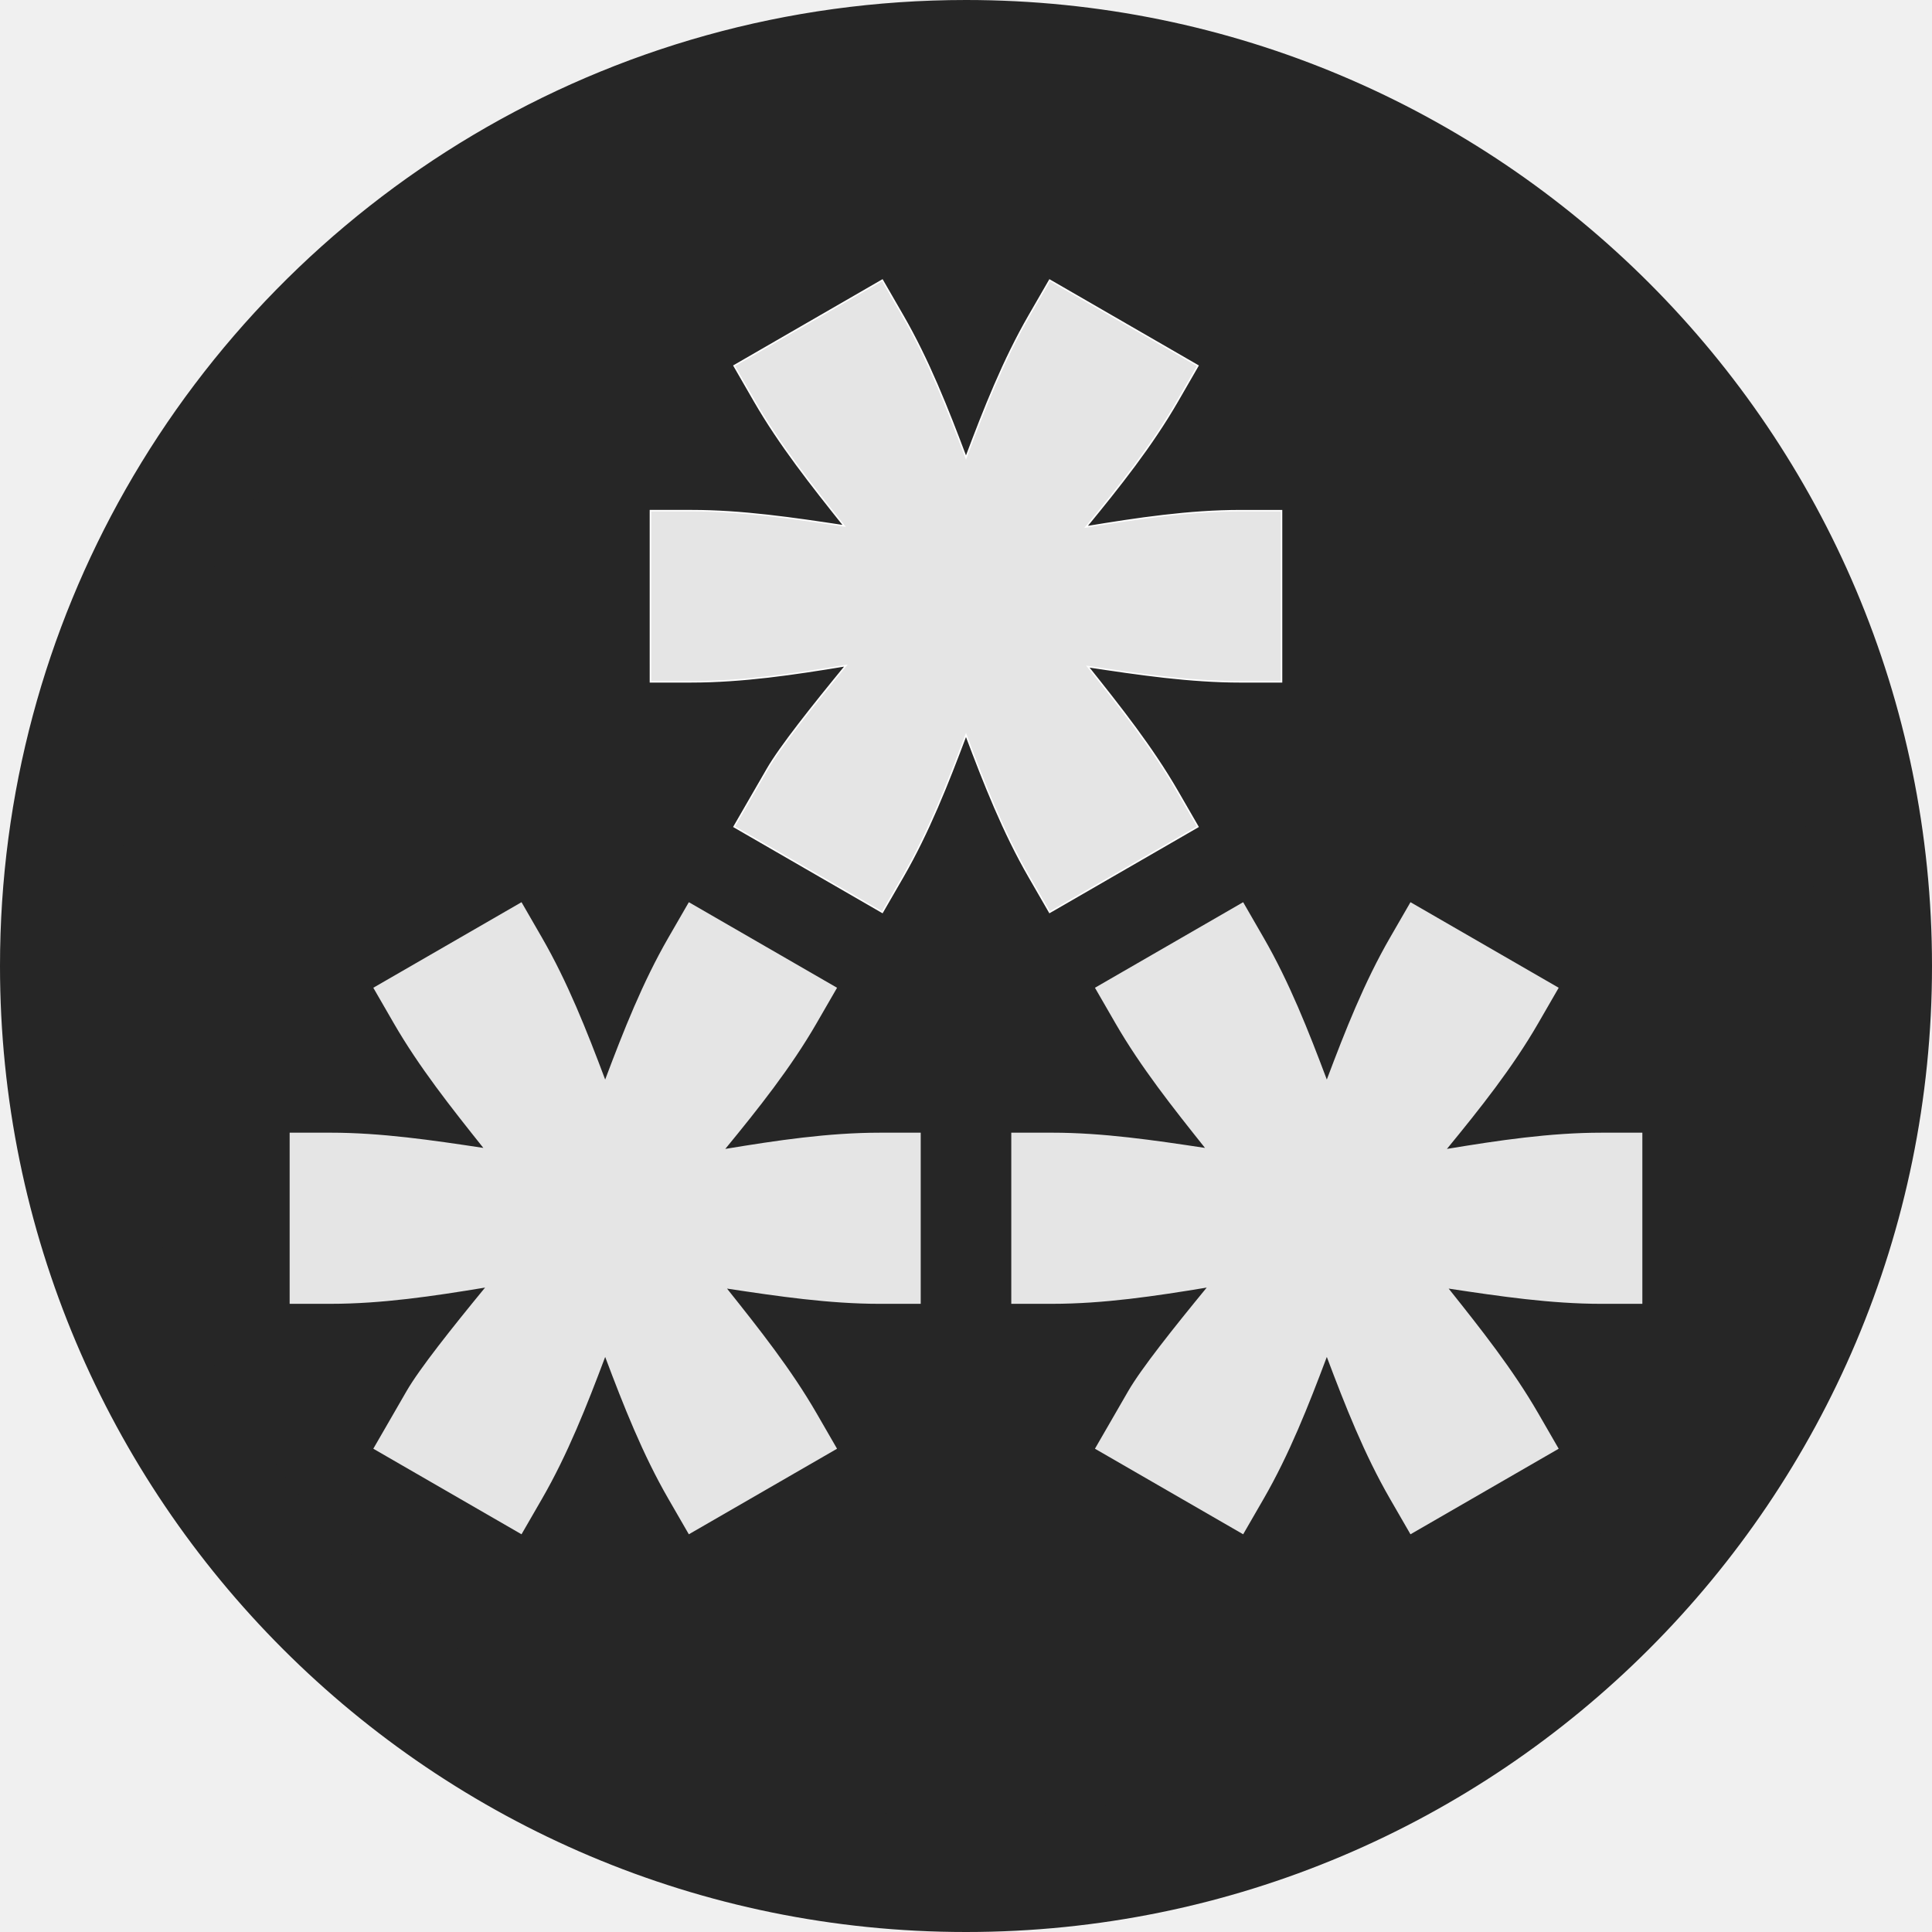
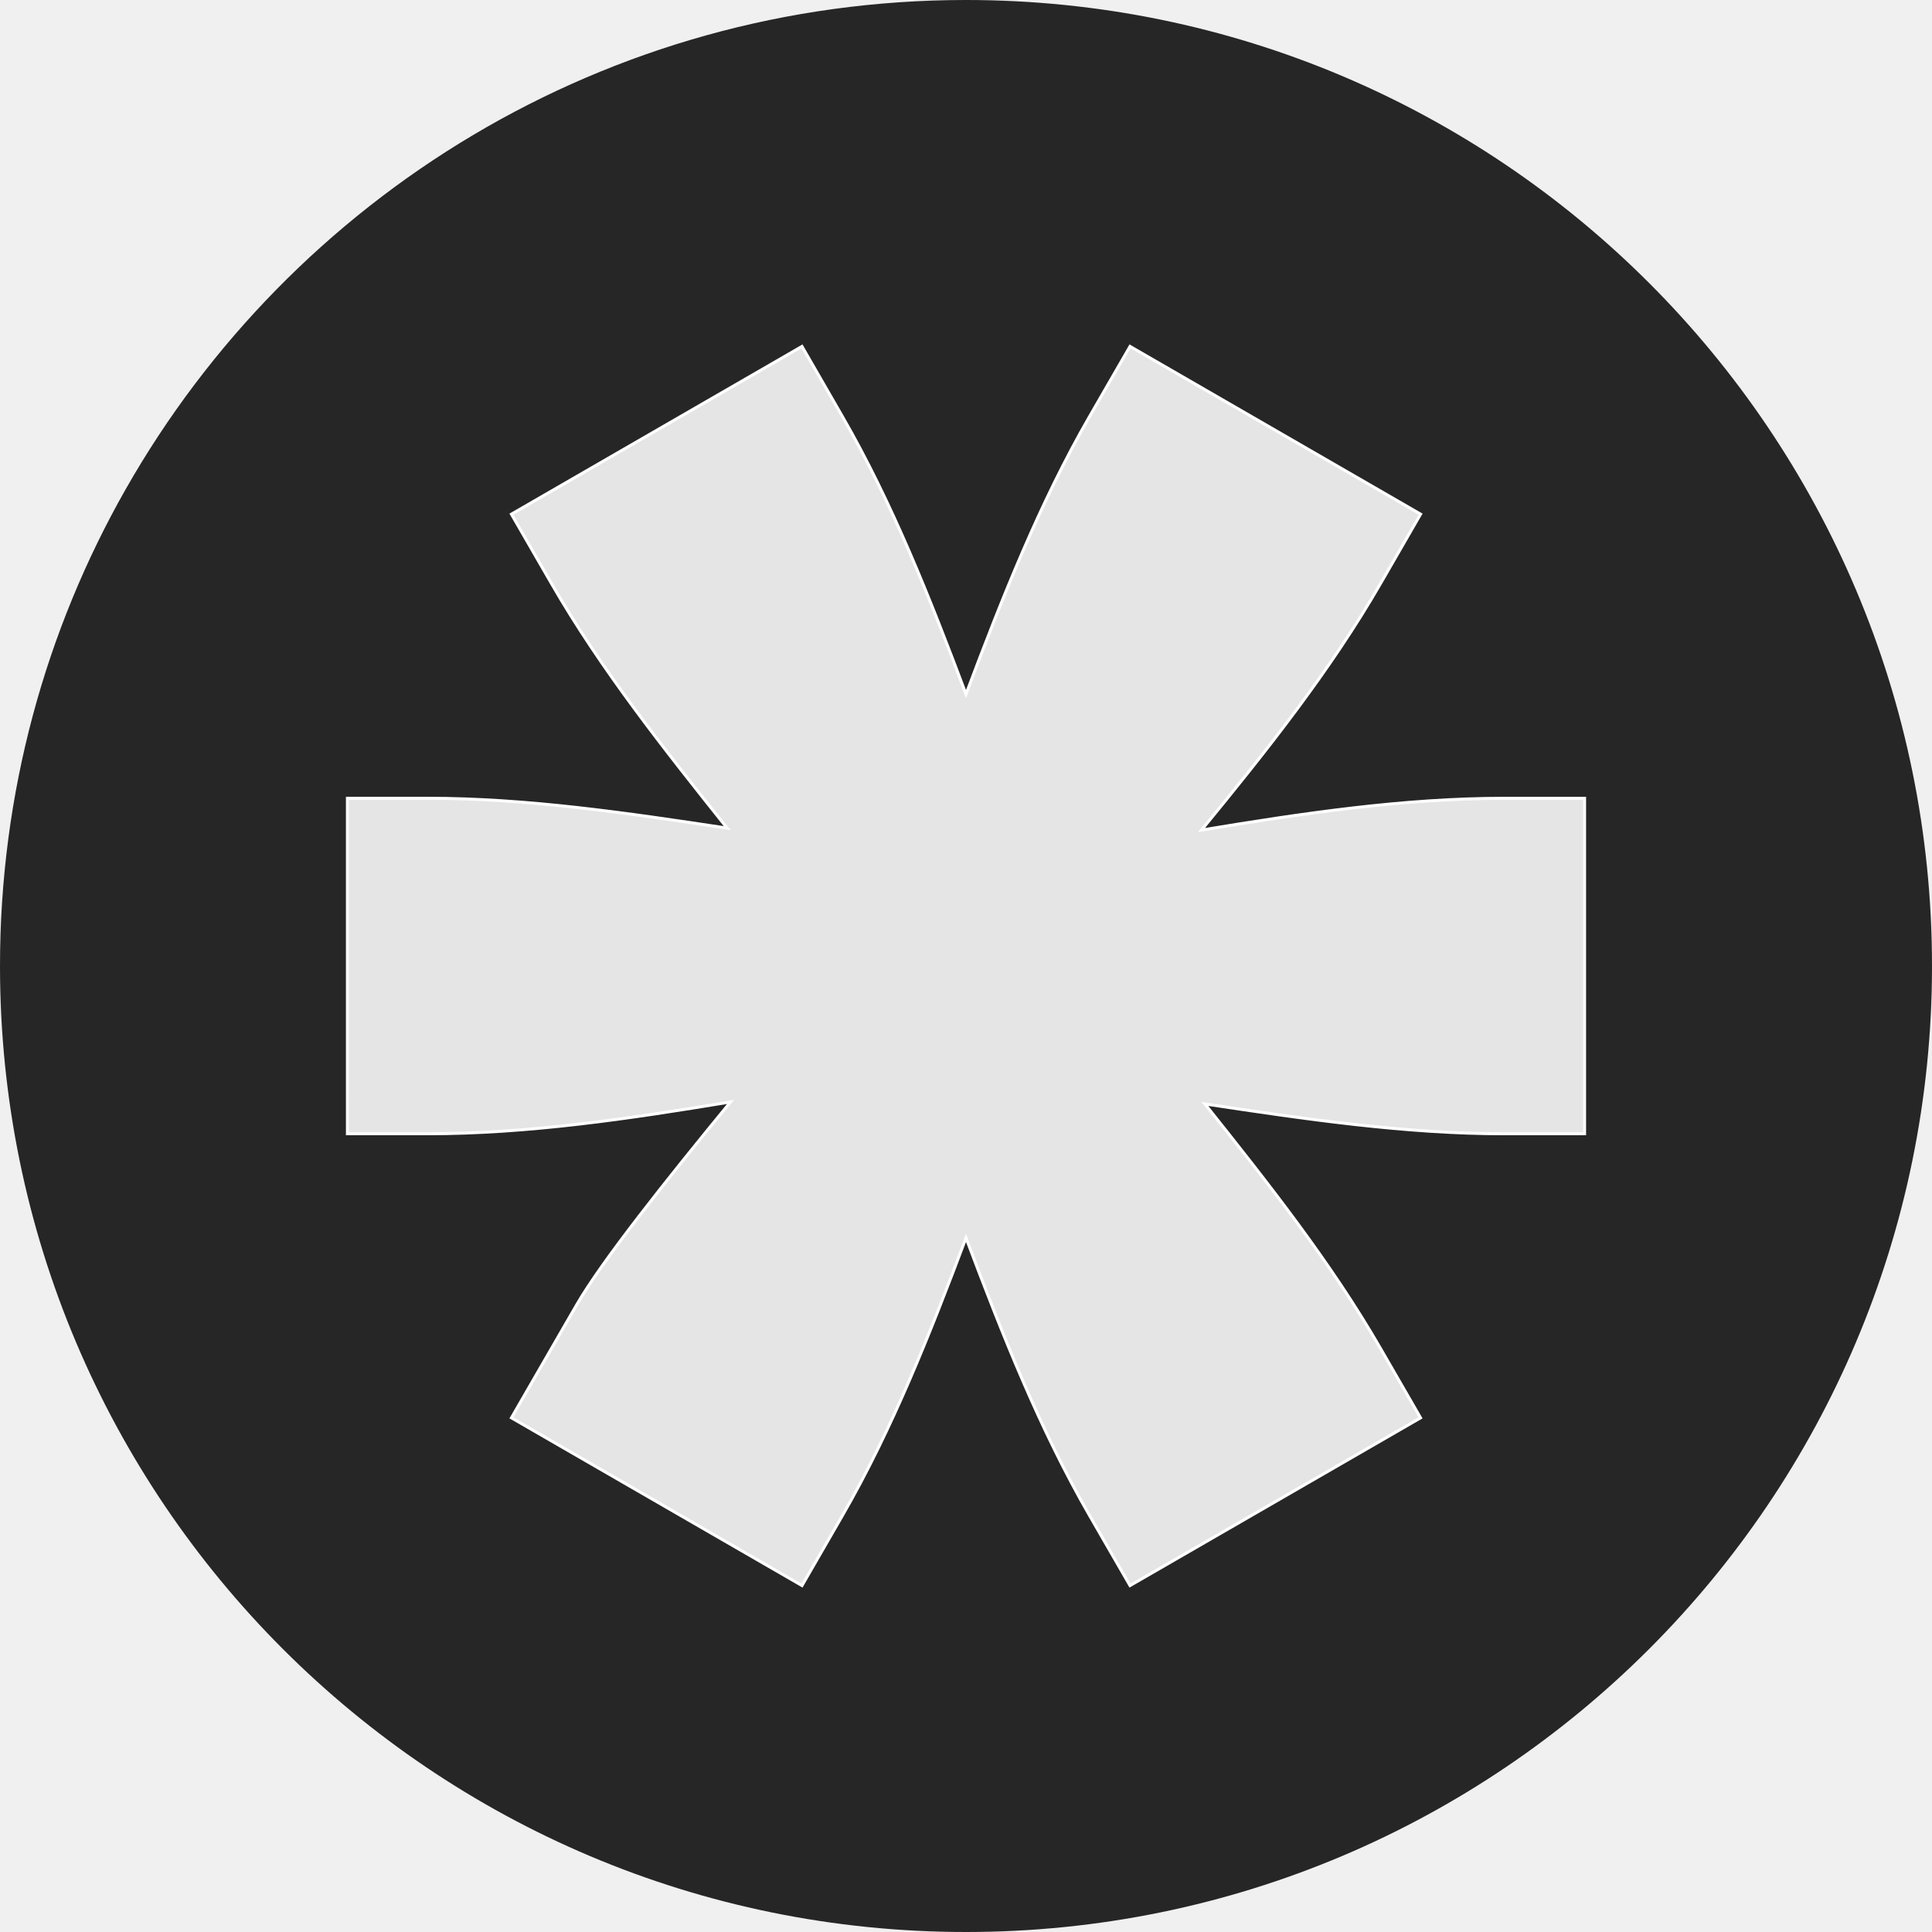
<svg xmlns="http://www.w3.org/2000/svg" xmlns:xlink="http://www.w3.org/1999/xlink" height="512" id="svg2250" version="1.1" viewBox="0 0 512 512" width="512">
  <defs id="defs2244">
    <marker orient="auto" refY="0.0" refX="0.0" id="marker5873" style="overflow:visible">
      <path id="path5871" d="M 0.0,0.0 L 5.0,-5.0 L -12.5,0.0 L 5.0,5.0 L 0.0,0.0 z " style="fill-rule:evenodd;stroke:#14b967;stroke-width:1pt;stroke-opacity:1;fill:#14b967;fill-opacity:1" transform="scale(0.8) translate(12.5,0)" />
    </marker>
    <marker orient="auto" refY="0.0" refX="0.0" id="marker5767" style="overflow:visible">
      <path id="path5765" d="M 0.0,0.0 L 5.0,-5.0 L -12.5,0.0 L 5.0,5.0 L 0.0,0.0 z " style="fill-rule:evenodd;stroke:#14b967;stroke-width:1pt;stroke-opacity:1;fill:#14b967;fill-opacity:1" transform="scale(0.8) translate(12.5,0)" />
    </marker>
    <marker orient="auto" refY="0.0" refX="0.0" id="marker5667" style="overflow:visible">
      <path id="path5665" d="M 0.0,0.0 L 5.0,-5.0 L -12.5,0.0 L 5.0,5.0 L 0.0,0.0 z " style="fill-rule:evenodd;stroke:#14b967;stroke-width:1pt;stroke-opacity:1;fill:#14b967;fill-opacity:1" transform="scale(0.8) translate(12.5,0)" />
    </marker>
    <marker orient="auto" refY="0.0" refX="0.0" id="marker5573" style="overflow:visible">
      <path id="path5571" d="M 0.0,0.0 L 5.0,-5.0 L -12.5,0.0 L 5.0,5.0 L 0.0,0.0 z " style="fill-rule:evenodd;stroke:#14b967;stroke-width:1pt;stroke-opacity:1;fill:#14b967;fill-opacity:1" transform="scale(0.8) translate(12.5,0)" />
    </marker>
    <marker orient="auto" refY="0.0" refX="0.0" id="marker5485" style="overflow:visible">
      <path id="path5483" d="M 0.0,0.0 L 5.0,-5.0 L -12.5,0.0 L 5.0,5.0 L 0.0,0.0 z " style="fill-rule:evenodd;stroke:#14b967;stroke-width:1pt;stroke-opacity:1;fill:#14b967;fill-opacity:1" transform="scale(0.8) translate(12.5,0)" />
    </marker>
    <marker orient="auto" refY="0.0" refX="0.0" id="marker5403" style="overflow:visible">
      <path id="path5401" d="M 0.0,0.0 L 5.0,-5.0 L -12.5,0.0 L 5.0,5.0 L 0.0,0.0 z " style="fill-rule:evenodd;stroke:#14b967;stroke-width:1pt;stroke-opacity:1;fill:#14b967;fill-opacity:1" transform="scale(0.8) translate(12.5,0)" />
    </marker>
    <marker orient="auto" refY="0.0" refX="0.0" id="marker5327" style="overflow:visible">
      <path id="path5325" d="M 0.0,0.0 L 5.0,-5.0 L -12.5,0.0 L 5.0,5.0 L 0.0,0.0 z " style="fill-rule:evenodd;stroke:#14b967;stroke-width:1pt;stroke-opacity:1;fill:#14b967;fill-opacity:1" transform="scale(0.8) translate(12.5,0)" />
    </marker>
    <marker orient="auto" refY="0.0" refX="0.0" id="marker5257" style="overflow:visible">
      <path id="path5255" d="M 0.0,0.0 L 5.0,-5.0 L -12.5,0.0 L 5.0,5.0 L 0.0,0.0 z " style="fill-rule:evenodd;stroke:#14b967;stroke-width:1pt;stroke-opacity:1;fill:#14b967;fill-opacity:1" transform="scale(0.8) translate(12.5,0)" />
    </marker>
    <marker orient="auto" refY="0.0" refX="0.0" id="marker5193" style="overflow:visible">
      <path id="path5191" d="M 0.0,0.0 L 5.0,-5.0 L -12.5,0.0 L 5.0,5.0 L 0.0,0.0 z " style="fill-rule:evenodd;stroke:#14b967;stroke-width:1pt;stroke-opacity:1;fill:#14b967;fill-opacity:1" transform="scale(0.8) translate(12.5,0)" />
    </marker>
    <marker orient="auto" refY="0.0" refX="0.0" id="marker5135" style="overflow:visible">
      <path id="path5133" d="M 0.0,0.0 L 5.0,-5.0 L -12.5,0.0 L 5.0,5.0 L 0.0,0.0 z " style="fill-rule:evenodd;stroke:#14b967;stroke-width:1pt;stroke-opacity:1;fill:#14b967;fill-opacity:1" transform="scale(0.8) translate(12.5,0)" />
    </marker>
    <marker orient="auto" refY="0.0" refX="0.0" id="marker5083" style="overflow:visible">
      <path id="path5081" d="M 0.0,0.0 L 5.0,-5.0 L -12.5,0.0 L 5.0,5.0 L 0.0,0.0 z " style="fill-rule:evenodd;stroke:#14b967;stroke-width:1pt;stroke-opacity:1;fill:#14b967;fill-opacity:1" transform="scale(0.8) translate(12.5,0)" />
    </marker>
    <marker orient="auto" refY="0.0" refX="0.0" id="marker5037" style="overflow:visible">
      <path id="path5035" d="M 0.0,0.0 L 5.0,-5.0 L -12.5,0.0 L 5.0,5.0 L 0.0,0.0 z " style="fill-rule:evenodd;stroke:#14b967;stroke-width:1pt;stroke-opacity:1;fill:#14b967;fill-opacity:1" transform="scale(0.8) translate(12.5,0)" />
    </marker>
    <marker orient="auto" refY="0.0" refX="0.0" id="marker4997" style="overflow:visible">
      <path id="path4995" d="M 0.0,0.0 L 5.0,-5.0 L -12.5,0.0 L 5.0,5.0 L 0.0,0.0 z " style="fill-rule:evenodd;stroke:#14b967;stroke-width:1pt;stroke-opacity:1;fill:#14b967;fill-opacity:1" transform="scale(0.8) translate(12.5,0)" />
    </marker>
    <marker orient="auto" refY="0.0" refX="0.0" id="marker4963" style="overflow:visible">
      <path id="path4961" d="M 0.0,0.0 L 5.0,-5.0 L -12.5,0.0 L 5.0,5.0 L 0.0,0.0 z " style="fill-rule:evenodd;stroke:#14b967;stroke-width:1pt;stroke-opacity:1;fill:#14b967;fill-opacity:1" transform="scale(0.8) translate(12.5,0)" />
    </marker>
    <marker orient="auto" refY="0.0" refX="0.0" id="marker4935" style="overflow:visible">
      <path id="path4933" d="M 0.0,0.0 L 5.0,-5.0 L -12.5,0.0 L 5.0,5.0 L 0.0,0.0 z " style="fill-rule:evenodd;stroke:#14b967;stroke-width:1pt;stroke-opacity:1;fill:#14b967;fill-opacity:1" transform="scale(0.8) translate(12.5,0)" />
    </marker>
    <marker orient="auto" refY="0.0" refX="0.0" id="marker4913" style="overflow:visible">
      <path id="path4911" d="M 0.0,0.0 L 5.0,-5.0 L -12.5,0.0 L 5.0,5.0 L 0.0,0.0 z " style="fill-rule:evenodd;stroke:#14b967;stroke-width:1pt;stroke-opacity:1;fill:#14b967;fill-opacity:1" transform="scale(0.8) translate(12.5,0)" />
    </marker>
    <marker orient="auto" refY="0.0" refX="0.0" id="Arrow1Lstart" style="overflow:visible">
      <path id="path4635" d="M 0.0,0.0 L 5.0,-5.0 L -12.5,0.0 L 5.0,5.0 L 0.0,0.0 z " style="fill-rule:evenodd;stroke:#14b967;stroke-width:1pt;stroke-opacity:1;fill:#14b967;fill-opacity:1" transform="scale(0.8) translate(12.5,0)" />
    </marker>
    <linearGradient id="foss-ag_green" x1="0" y1="0" x2="1" y2="0" gradientUnits="objectBoundingBox" spreadMethod="pad">
      <stop style="stop-color:#14b967" id="stop2" />
    </linearGradient>
    <linearGradient id="foss-ag_light-green">
      <stop style="stop-color:#14b990" id="stop5" />
    </linearGradient>
    <linearGradient id="foss-ag_neon-green">
      <stop style="stop-color:#19eb72" id="stop8" />
    </linearGradient>
    <linearGradient id="foss-ag_red">
      <stop style="stop-color:#b82814" id="stop11" />
    </linearGradient>
    <linearGradient id="foss-ag_crimson">
      <stop style="stop-color:#b8143d" id="stop14" />
    </linearGradient>
    <linearGradient id="foss-ag_orange">
      <stop style="stop-color:#eb4a19" id="stop17" />
    </linearGradient>
    <linearGradient id="foss-ag_blue">
      <stop style="stop-color:#147ab8" id="stop20" />
    </linearGradient>
    <linearGradient id="foss-ag_light-blue">
      <stop style="stop-color:#14abb8" id="stop23" />
    </linearGradient>
    <linearGradient id="foss-ag_neon-blue">
      <stop style="stop-color:#19a6eb" id="stop26" />
    </linearGradient>
    <linearGradient id="foss-ag_violet">
      <stop style="stop-color:#9a14b8" id="stop29" />
    </linearGradient>
    <linearGradient id="foss-ag_purple">
      <stop style="stop-color:#b9148f" id="stop32" />
    </linearGradient>
    <linearGradient id="foss-ag_magenta">
      <stop style="stop-color:#eb1995" id="stop35" />
    </linearGradient>
    <linearGradient id="foss-ag_yellow">
      <stop style="stop-color:#ffcc00" id="stop38" />
    </linearGradient>
    <linearGradient id="linearGradient43">
      <stop style="stop-color:#eb9519" id="stop41" />
    </linearGradient>
    <linearGradient id="foss-ag_neon-yellow">
      <stop style="stop-color:#ebdf19" id="stop45" />
    </linearGradient>
    <linearGradient id="foss-ag_lighter-grey">
      <stop style="stop-color:#e5e5e5" id="stop48" />
    </linearGradient>
    <linearGradient id="foss-ag_light-grey">
      <stop style="stop-color:#b3b3b3" id="stop51" />
    </linearGradient>
    <linearGradient id="foss-ag_grey">
      <stop style="stop-color:#808080" id="stop54" />
    </linearGradient>
    <linearGradient id="foss-ag_dark-grey">
      <stop style="stop-color:#4d4d4d" id="stop57" />
    </linearGradient>
    <linearGradient id="foss-ag_darker-grey">
      <stop style="stop-color:#262626" id="stop60" />
    </linearGradient>
    <linearGradient id="rainbowGradient">
      <stop offset="0%" stop-color="#9a14b8" id="stop63" />
      <stop offset="16.6%" stop-color="#9a14b8" id="stop65" />
      <stop offset="16.6%" stop-color="#147ab8" id="stop67" />
      <stop offset="33.3%" stop-color="#147ab8" id="stop69" />
      <stop offset="33.3%" stop-color="#14b967" id="stop71" />
      <stop offset="50%" stop-color="#14b967" id="stop73" />
      <stop offset="50%" stop-color="#ffcc00" id="stop75" />
      <stop offset="66.6%" stop-color="#ffcc00" id="stop77" />
      <stop offset="66.6%" stop-color="#eb9519" id="stop79" />
      <stop offset="83.3%" stop-color="#eb9519" id="stop81" />
      <stop offset="83.3%" stop-color="#b8143d" id="stop83" />
      <stop offset="100%" stop-color="#b8143d" id="stop85" />
    </linearGradient>
-     <linearGradient xlink:href="#foss-ag_lighter-grey" id="linearGradient1011" x1="261" y1="318.847" x2="434.241" y2="318.847" gradientUnits="userSpaceOnUse" gradientTransform="translate(4,4)" />
-     <linearGradient xlink:href="#foss-ag_lighter-grey" id="linearGradient1129" x1="169.376" y1="162.008" x2="342.617" y2="162.008" gradientUnits="userSpaceOnUse" gradientTransform="translate(0,-4)" />
-     <linearGradient xlink:href="#foss-ag_lighter-grey" id="linearGradient1137" x1="77.758" y1="318.847" x2="250.999" y2="318.847" gradientUnits="userSpaceOnUse" gradientTransform="translate(-4,4)" />
+     <linearGradient xlink:href="#foss-ag_lighter-grey" id="linearGradient1129" x1="169.376" y1="162.008" x2="342.617" y2="162.008" gradientUnits="userSpaceOnUse" gradientTransform="matrix(1.96046,0,0,1.96046,-245.8714,-61.61003)" />
    <linearGradient xlink:href="#foss-ag_darker-grey" id="linearGradient1116" x1="-0" y1="256" x2="512" y2="256" gradientUnits="userSpaceOnUse" />
    <linearGradient xlink:href="#foss-ag_darker-grey" id="linearGradient1124" x1="-0" y1="256" x2="512" y2="256" gradientUnits="userSpaceOnUse" />
  </defs>
  <g id="layer2" style="display:inline">
    <path style="fill:url(#linearGradient1116);fill-opacity:1.0;stroke:url(#linearGradient1124);stroke-width:30.45;stroke-miterlimit:4;stroke-dasharray:none;stroke-opacity:1" d="M 256,15.225 C 166.213,15.225 87.905,64.371 46.509,137.23 26.596,172.277 15.225,212.811 15.225,256 15.225,388.976 123.024,496.775 256,496.775 388.976,496.775 496.775,388.976 496.775,256 496.775,123.024 388.976,15.225 256,15.225 Z" id="path3800" />
-     <path d="m 98.93,383.925 c 13.093,7.559 26.185,15.118 39.278,22.677 l 5.416,-9.38 c 6.814,-11.802 11.873,-24.638 16.755,-37.62 4.883,12.983 9.94,25.821 16.755,37.623 l 5.415,9.379 c 13.093,-7.558 26.185,-15.117 39.277,-22.676 l -5.415,-9.379 c -6.721,-11.641 -15.169,-22.307 -23.743,-33.057 13.596,2.051 27.058,4.038 40.5,4.037 l 10.831,-10e-4 c 0.001,-15.118 4.5e-4,-30.236 -1.7e-4,-45.353 l -10.83,-2.5e-4 c -13.628,-7e-5 -27.276,2.038 -40.96,4.297 8.802,-10.722 17.391,-21.521 24.204,-33.324 l 5.416,-9.38 c -13.093,-7.559 -26.185,-15.118 -39.278,-22.677 l -5.416,9.38 c -6.814,11.803 -11.872,24.639 -16.757,37.623 -4.884,-12.981 -9.945,-25.816 -16.759,-37.619 l -5.412,-9.384 c -13.093,7.558 -26.185,15.117 -39.277,22.676 l 5.414,9.381 c 6.721,11.642 15.172,22.309 23.749,33.06 -13.599,-2.052 -27.059,-4.036 -40.503,-4.036 l -10.831,0.001 c -0.001,15.118 -4.18e-4,30.236 2.59e-4,45.353 l 10.83,3.4e-4 c 13.628,2.7e-4 27.274,-2.037 40.959,-4.302 -8.802,10.719 -17.388,21.517 -20.795,27.419 z" id="path6107-4-3" style="fill:url(#linearGradient1137);fill-opacity:1.0;fill-rule:nonzero;stroke:#000000;stroke-width:0;stroke-miterlimit:4;stroke-dasharray:none;stroke-opacity:1" />
-     <path d="m 290.172,383.925 c 13.093,7.559 26.185,15.118 39.278,22.677 l 5.416,-9.38 c 6.814,-11.802 11.873,-24.638 16.755,-37.62 4.883,12.983 9.94,25.821 16.755,37.623 l 5.415,9.379 c 13.093,-7.558 26.185,-15.117 39.277,-22.676 l -5.415,-9.379 c -6.721,-11.641 -15.169,-22.307 -23.743,-33.057 13.596,2.051 27.058,4.038 40.5,4.037 l 10.831,-10e-4 c 10e-4,-15.118 4.5e-4,-30.236 -1.7e-4,-45.353 l -10.83,-2.5e-4 c -13.628,-7e-5 -27.276,2.038 -40.96,4.297 8.802,-10.722 17.391,-21.521 24.204,-33.324 l 5.416,-9.38 c -13.093,-7.559 -26.185,-15.118 -39.278,-22.677 l -5.416,9.38 c -6.814,11.803 -11.872,24.639 -16.757,37.623 -4.884,-12.981 -9.945,-25.816 -16.759,-37.619 l -5.412,-9.384 c -13.093,7.558 -26.185,15.117 -39.277,22.676 l 5.414,9.381 c 6.721,11.642 15.172,22.309 23.749,33.06 -13.599,-2.052 -27.059,-4.036 -40.503,-4.036 l -10.831,0.001 c -10e-4,15.118 -4.1e-4,30.236 2.6e-4,45.353 l 10.83,3.4e-4 c 13.628,2.7e-4 27.274,-2.037 40.959,-4.302 -8.802,10.719 -17.388,21.517 -20.795,27.419 z" id="path6099-3-7" style="fill:url(#linearGradient1011);fill-opacity:1.0;stroke:#130909;stroke-width:0;stroke-miterlimit:4;stroke-dasharray:none;stroke-opacity:1" />
-     <path d="m 194.548,219.086 c 13.093,7.559 26.185,15.118 39.278,22.677 l 5.416,-9.38 c 6.814,-11.802 11.873,-24.638 16.755,-37.62 4.883,12.983 9.94,25.821 16.755,37.623 l 5.415,9.379 c 13.093,-7.558 26.185,-15.117 39.277,-22.676 l -5.415,-9.379 c -6.721,-11.641 -15.169,-22.307 -23.743,-33.057 13.596,2.051 27.058,4.038 40.5,4.037 l 10.831,-0.001 c 10e-4,-15.118 4.5e-4,-30.236 -1.7e-4,-45.353 l -10.83,-2.5e-4 c -13.628,-7e-5 -27.276,2.038 -40.96,4.297 8.802,-10.722 17.391,-21.521 24.204,-33.324 l 5.416,-9.38 C 304.354,89.369 291.262,81.81 278.169,74.251 l -5.416,9.38 c -6.814,11.803 -11.872,24.639 -16.757,37.623 -4.884,-12.981 -9.945,-25.816 -16.759,-37.619 l -5.412,-9.384 c -13.093,7.558 -26.185,15.117 -39.277,22.676 l 5.414,9.381 c 6.721,11.642 15.172,22.309 23.749,33.06 -13.599,-2.052 -27.059,-4.036 -40.503,-4.036 l -10.831,0.001 c -0.001,15.118 -4.1e-4,30.236 2.6e-4,45.353 l 10.83,3.4e-4 c 13.628,2.7e-4 27.274,-2.037 40.959,-4.302 -8.802,10.719 -17.388,21.517 -20.795,27.419 z" id="path6115-9-1" style="fill:url(#linearGradient1129);fill-opacity:1.0;stroke:#ffffff;stroke-width:0.4;stroke-miterlimit:4;stroke-dasharray:none;stroke-opacity:1" />
+     <path d="m 135.533,375.741 c 25.667,14.819 51.335,29.638 77.002,44.457 l 10.617,-18.39 c 13.359,-23.137 23.277,-48.302 32.848,-73.752 9.573,25.453 19.486,50.621 32.847,73.758 l 10.616,18.387 c 25.668,-14.816 51.335,-29.636 77.002,-44.456 l -10.616,-18.387 c -13.177,-22.822 -29.738,-43.731 -46.548,-64.806 26.655,4.02 53.047,7.916 79.399,7.914 l 21.234,-0.002 c 0.002,-29.638 7.6e-4,-59.276 -3.3e-4,-88.913 l -21.232,-4.9e-4 c -26.718,-1.3e-4 -53.473,3.995 -80.3,8.424 17.256,-21.021 34.094,-42.191 47.451,-65.33 l 10.617,-18.389 C 350.803,121.436 325.136,106.617 299.468,91.798 L 288.851,110.188 c -13.359,23.138 -23.275,48.304 -32.851,73.759 -9.575,-25.449 -19.496,-50.611 -32.856,-73.75 L 212.533,91.8 c -25.668,14.817 -51.335,29.637 -77.002,44.456 l 10.615,18.39 c 13.177,22.825 29.744,43.736 46.558,64.812 -26.66,-4.023 -53.048,-7.913 -79.405,-7.913 l -21.234,0.002 c -0.002,29.638 -8.43e-4,59.276 5.08e-4,88.914 l 21.232,6.7e-4 c 26.717,5.3e-4 53.469,-3.994 80.299,-8.434 -17.256,21.014 -34.089,42.184 -40.768,53.753 z" id="path6115-9-1" style="fill:url(#linearGradient1129);fill-opacity:1;stroke:#ffffff;stroke-width:0.784;stroke-miterlimit:4;stroke-dasharray:none;stroke-opacity:1" />
  </g>
</svg>
